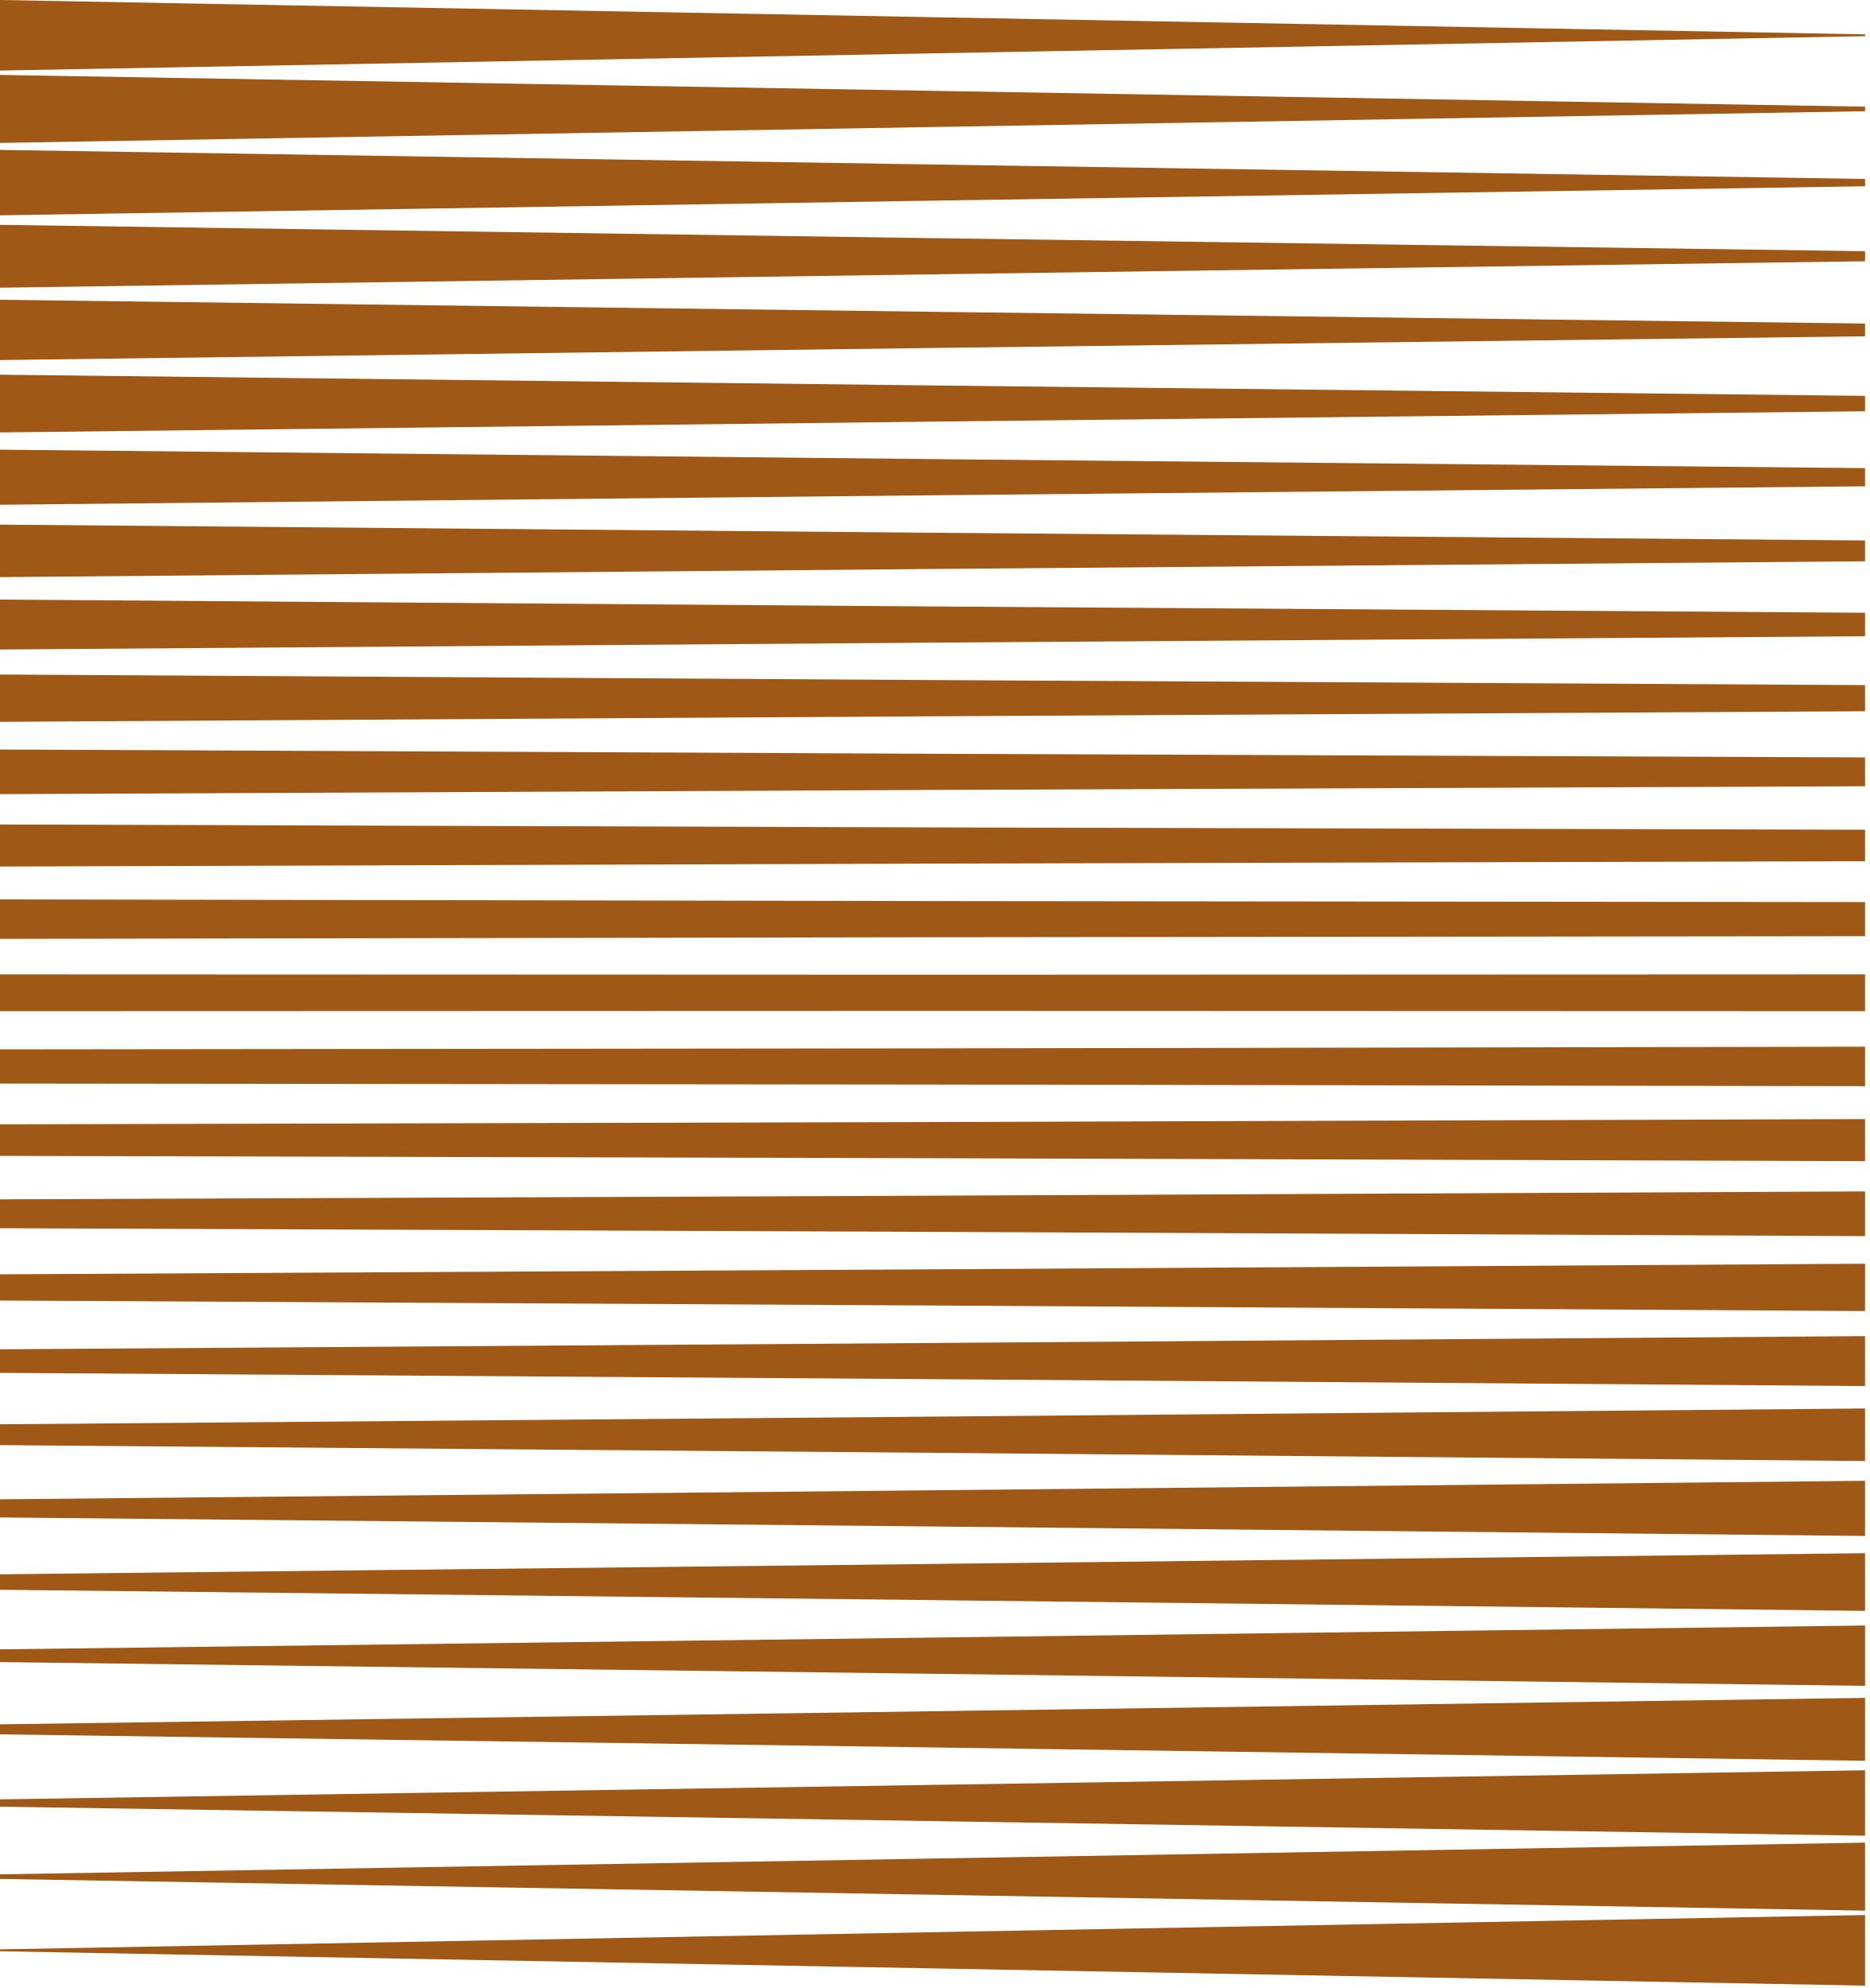
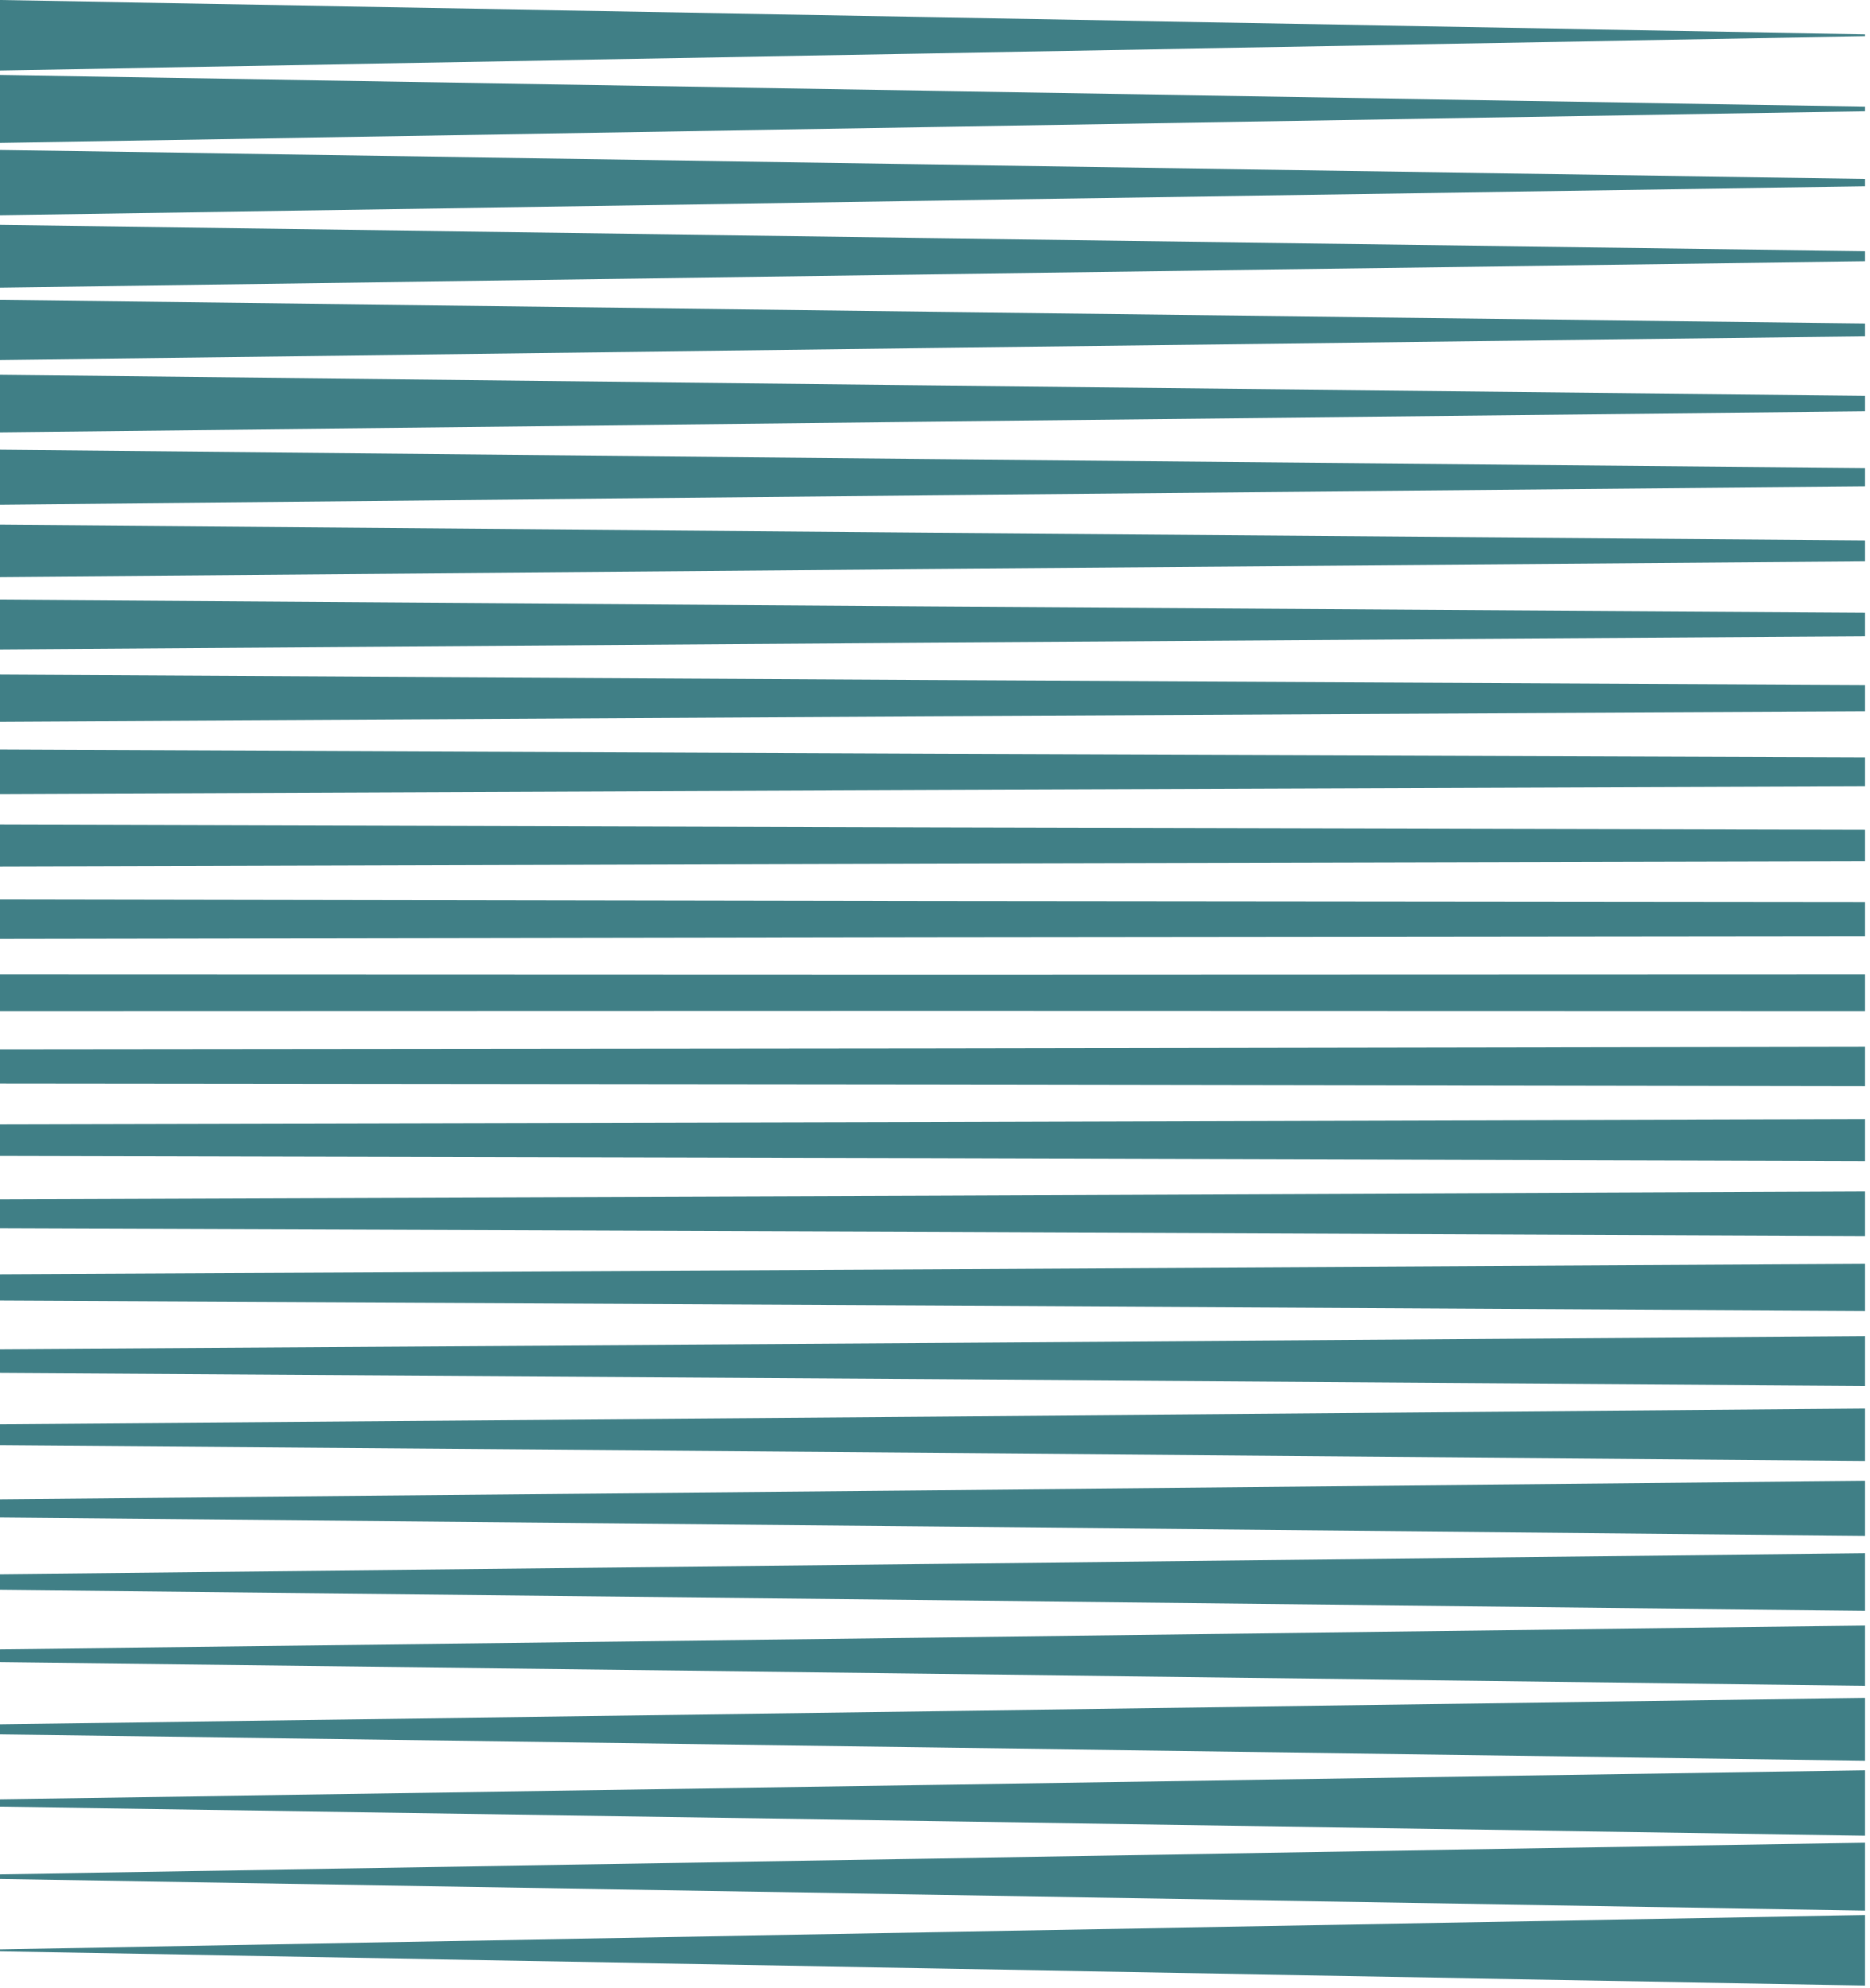
<svg xmlns="http://www.w3.org/2000/svg" width="408" height="434" viewBox="0 0 408 434" fill="none">
-   <path d="M203.442 3.751L0 0V15.402L203.442 11.651L407.053 7.9V7.501L203.442 3.751Z" fill="#9F5816" />
-   <path d="M203.442 19.83L0 16.357V31.202L203.442 27.73L407.053 24.282V23.29L203.442 19.83Z" fill="#9F5816" />
-   <path d="M203.442 35.909L0 32.727V47.003L203.442 43.809L407.053 40.663V39.066L203.442 35.909Z" fill="#9F5816" />
-   <path d="M203.442 51.988L0 49.084V62.804L203.442 59.888L407.053 57.033V54.843L203.442 51.988Z" fill="#9F5816" />
-   <path d="M203.442 68.067L0 65.442V78.605L203.442 75.967L407.053 73.415V70.632L203.442 68.067Z" fill="#9F5816" />
-   <path d="M203.442 84.146L0 81.799V94.406L203.442 92.046L407.053 89.784V86.421L203.442 84.146Z" fill="#9F5816" />
-   <path d="M203.442 100.225L0 98.168V110.194L203.442 108.125L407.053 106.165V102.197L203.442 100.225Z" fill="#9F5816" />
-   <path d="M203.442 116.304L0 114.526V125.995L203.442 124.216L407.053 122.535V117.986L203.442 116.304Z" fill="#9F5816" />
-   <path d="M203.442 132.395L0 130.895V141.796L203.442 140.296L407.053 138.904V133.774L203.442 132.395Z" fill="#9F5816" />
-   <path d="M203.442 148.462L0 147.252V157.585L203.442 156.375L407.053 155.274V149.563L203.442 148.462Z" fill="#9F5816" />
-   <path d="M203.442 164.553L0 163.622V173.373L203.442 172.454L407.053 171.643V165.352L203.442 164.553Z" fill="#9F5816" />
-   <path d="M203.442 180.632L0 179.991V189.174L203.442 188.533L407.053 188.013V181.141L203.442 180.632Z" fill="#9F5816" />
-   <path d="M203.442 196.712L0 196.349V204.963L203.442 204.612L407.053 204.382V196.929L203.442 196.712Z" fill="#9F5816" />
-   <path d="M203.442 212.791L0 212.718V220.752L203.442 220.691L407.053 220.752V212.718L203.442 212.791Z" fill="#9F5816" />
-   <path d="M203.442 228.87L0 229.087V236.552L203.442 236.77L407.053 237.121V228.507L203.442 228.87Z" fill="#9F5816" />
-   <path d="M203.442 244.949L0 245.457V252.341L203.442 252.849L407.053 253.49V244.307L203.442 244.949Z" fill="#9F5816" />
-   <path d="M203.442 261.028L0 261.826V268.13L203.442 268.928L407.053 269.86V260.096L203.442 261.028Z" fill="#9F5816" />
-   <path d="M203.442 277.107L0 278.196V283.918L203.442 285.007L407.053 286.217V275.885L203.442 277.107Z" fill="#9F5816" />
-   <path d="M203.442 293.186L0 294.565V299.707L203.442 301.086L407.053 302.587V291.686L203.442 293.186Z" fill="#9F5816" />
-   <path d="M203.442 309.265L0 310.935V315.484L203.442 317.165L407.053 318.956V307.486L203.442 309.265Z" fill="#9F5816" />
-   <path d="M203.442 325.344L0 327.316V331.272L203.442 333.244L407.053 335.313V323.275L203.442 325.344Z" fill="#9F5816" />
-   <path d="M203.442 341.423L0 343.685V347.061L203.442 349.323L407.053 351.67V339.076L203.442 341.423Z" fill="#9F5816" />
-   <path d="M203.442 357.502L0 360.067V362.85L203.442 365.403L407.053 368.04V354.865L203.442 357.502Z" fill="#9F5816" />
-   <path d="M203.442 373.581L0 376.437V378.626L203.442 381.482L407.053 384.398V370.666L203.442 373.581Z" fill="#9F5816" />
-   <path d="M203.442 389.66L0 392.818V394.415L203.442 397.561L407.053 400.755V386.466L203.442 389.66Z" fill="#9F5816" />
-   <path d="M203.442 405.739L0 409.187V410.191L203.442 413.64L407.053 417.112V402.267L203.442 405.739Z" fill="#9F5816" />
-   <path d="M203.442 421.818L0 425.569V425.98L203.442 429.719L407.053 433.481V418.068L203.442 421.818Z" fill="#9F5816" />
+   <path d="M203.442 3.751L0 0V15.402L203.442 11.651L407.053 7.9V7.501L203.442 3.751Z" fill="#407F86" />
+   <path d="M203.442 19.83L0 16.357V31.202L203.442 27.73L407.053 24.282V23.29L203.442 19.83Z" fill="#407F86" />
+   <path d="M203.442 35.909L0 32.727V47.003L203.442 43.809L407.053 40.663V39.066L203.442 35.909Z" fill="#407F86" />
+   <path d="M203.442 51.988L0 49.084V62.804L203.442 59.888L407.053 57.033V54.843L203.442 51.988Z" fill="#407F86" />
+   <path d="M203.442 68.067L0 65.442V78.605L203.442 75.967L407.053 73.415V70.632L203.442 68.067Z" fill="#407F86" />
+   <path d="M203.442 84.146L0 81.799V94.406L203.442 92.046L407.053 89.784V86.421L203.442 84.146Z" fill="#407F86" />
+   <path d="M203.442 100.225L0 98.168V110.194L203.442 108.125L407.053 106.165V102.197L203.442 100.225Z" fill="#407F86" />
+   <path d="M203.442 116.304L0 114.526V125.995L203.442 124.216L407.053 122.535V117.986L203.442 116.304Z" fill="#407F86" />
+   <path d="M203.442 132.395L0 130.895V141.796L203.442 140.296L407.053 138.904V133.774L203.442 132.395Z" fill="#407F86" />
+   <path d="M203.442 148.462L0 147.252V157.585L203.442 156.375L407.053 155.274V149.563L203.442 148.462Z" fill="#407F86" />
+   <path d="M203.442 164.553L0 163.622V173.373L203.442 172.454L407.053 171.643V165.352L203.442 164.553Z" fill="#407F86" />
+   <path d="M203.442 180.632L0 179.991V189.174L203.442 188.533L407.053 188.013V181.141L203.442 180.632Z" fill="#407F86" />
+   <path d="M203.442 196.712L0 196.349V204.963L203.442 204.612L407.053 204.382V196.929L203.442 196.712Z" fill="#407F86" />
+   <path d="M203.442 212.791L0 212.718V220.752L203.442 220.691L407.053 220.752V212.718L203.442 212.791Z" fill="#407F86" />
+   <path d="M203.442 228.87L0 229.087V236.552L203.442 236.77L407.053 237.121V228.507L203.442 228.87Z" fill="#407F86" />
+   <path d="M203.442 244.949L0 245.457V252.341L203.442 252.849L407.053 253.49V244.307L203.442 244.949Z" fill="#407F86" />
+   <path d="M203.442 261.028L0 261.826V268.13L203.442 268.928L407.053 269.86V260.096L203.442 261.028Z" fill="#407F86" />
+   <path d="M203.442 277.107L0 278.196V283.918L203.442 285.007L407.053 286.217V275.885L203.442 277.107Z" fill="#407F86" />
+   <path d="M203.442 293.186L0 294.565V299.707L203.442 301.086L407.053 302.587V291.686L203.442 293.186Z" fill="#407F86" />
+   <path d="M203.442 309.265L0 310.935V315.484L203.442 317.165L407.053 318.956V307.486L203.442 309.265Z" fill="#407F86" />
+   <path d="M203.442 325.344L0 327.316V331.272L203.442 333.244L407.053 335.313V323.275L203.442 325.344Z" fill="#407F86" />
+   <path d="M203.442 341.423L0 343.685V347.061L203.442 349.323L407.053 351.67V339.076L203.442 341.423Z" fill="#407F86" />
+   <path d="M203.442 357.502L0 360.067V362.85L203.442 365.403L407.053 368.04V354.865L203.442 357.502Z" fill="#407F86" />
+   <path d="M203.442 373.581L0 376.437V378.626L203.442 381.482L407.053 384.398V370.666L203.442 373.581Z" fill="#407F86" />
+   <path d="M203.442 389.66L0 392.818V394.415L203.442 397.561L407.053 400.755V386.466L203.442 389.66Z" fill="#407F86" />
+   <path d="M203.442 405.739L0 409.187V410.191L203.442 413.64L407.053 417.112V402.267L203.442 405.739Z" fill="#407F86" />
+   <path d="M203.442 421.818L0 425.569V425.98L203.442 429.719L407.053 433.481V418.068L203.442 421.818Z" fill="#407F86" />
</svg>
